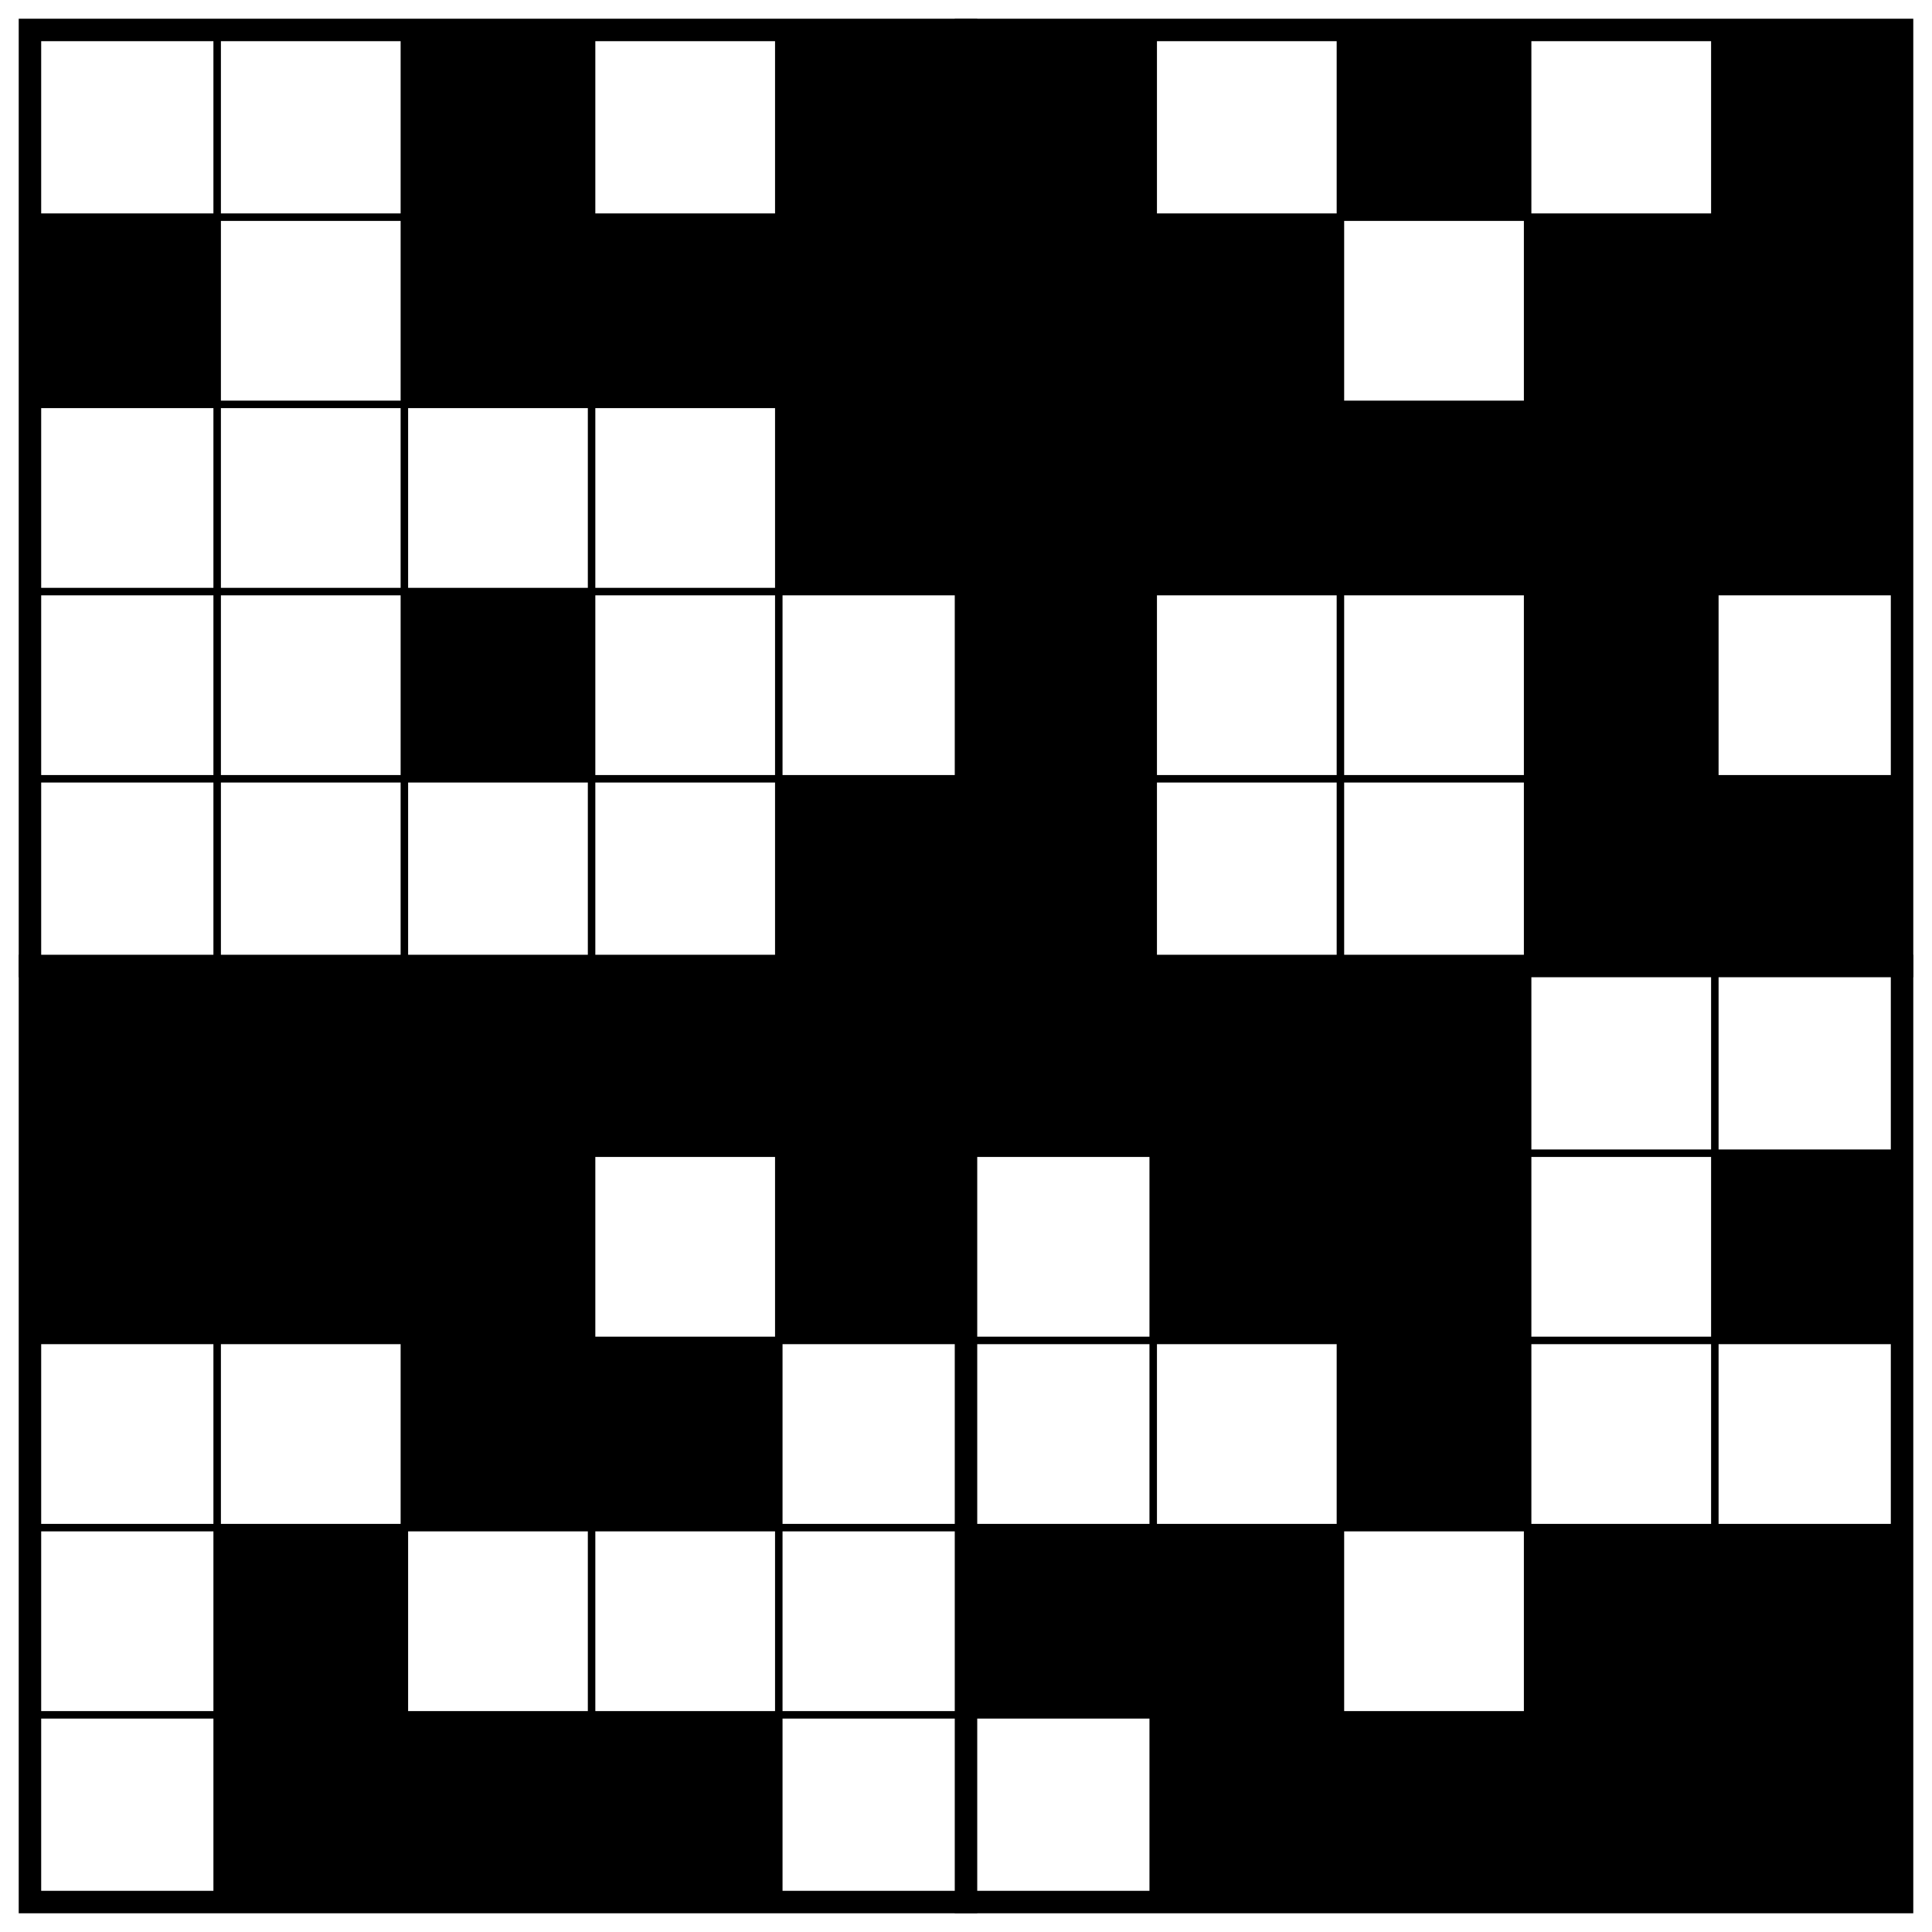
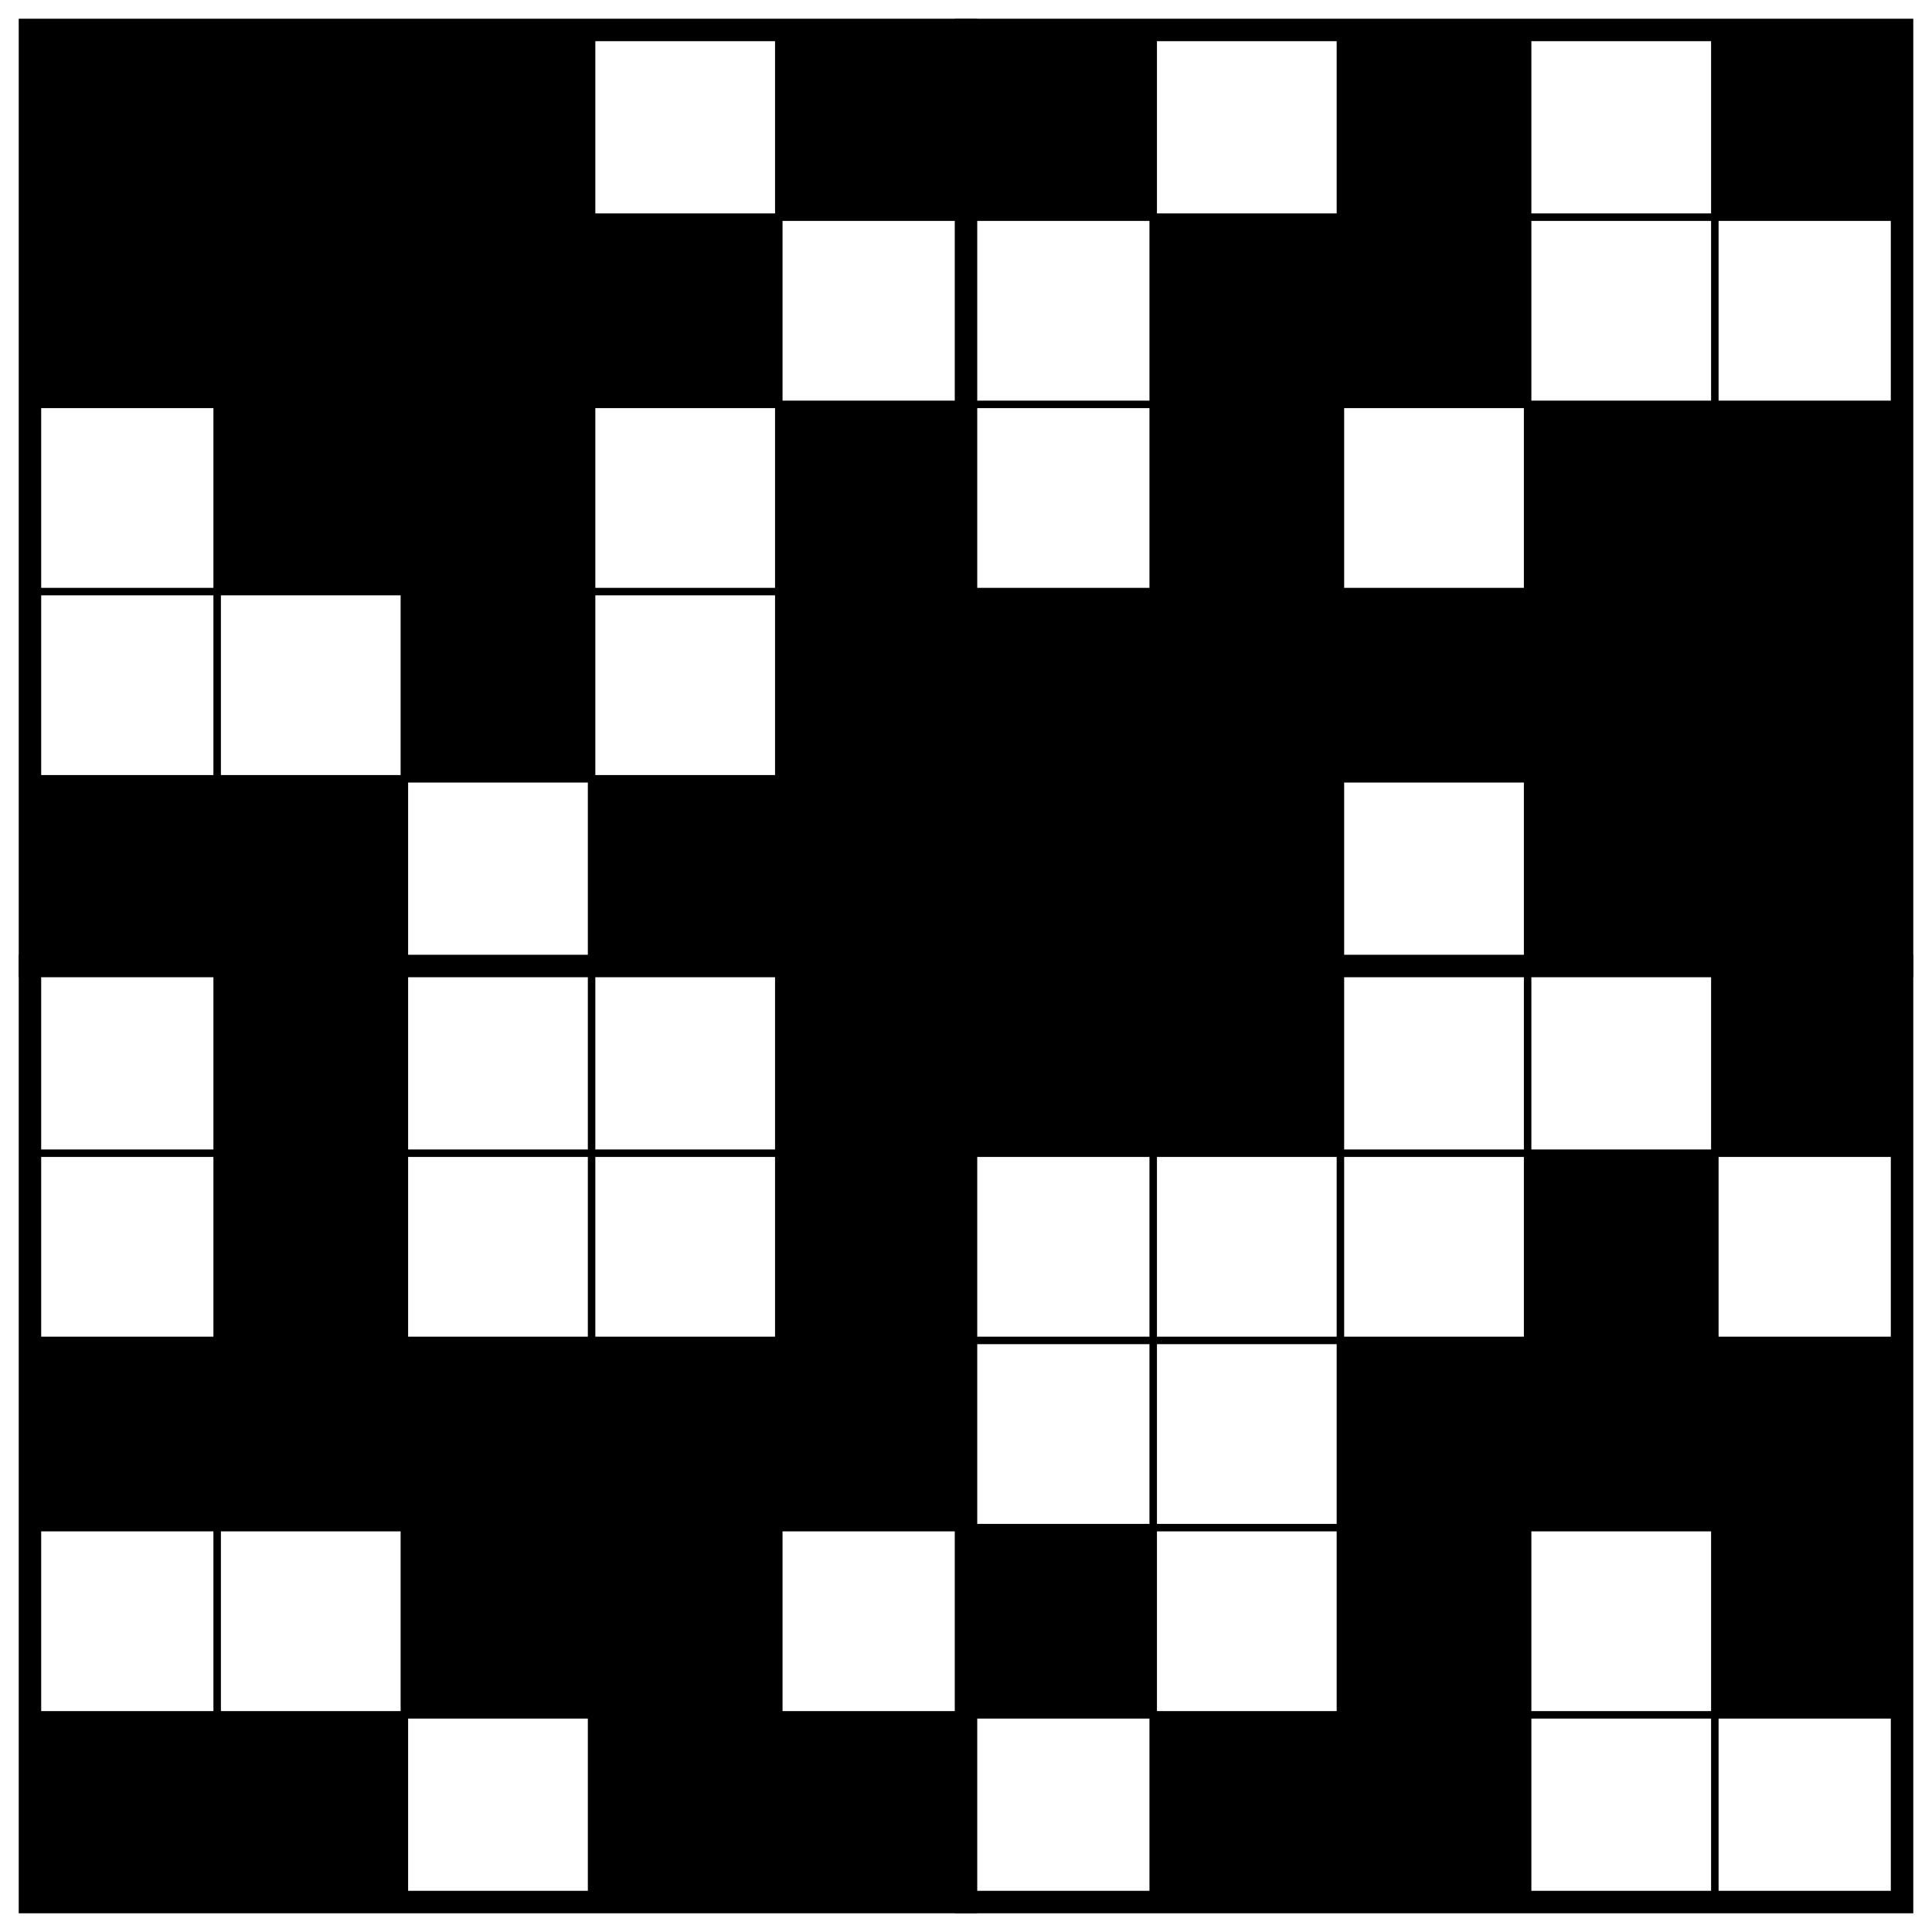
<svg xmlns="http://www.w3.org/2000/svg" class="p" viewBox="0 0 1032 1032" preserveAspectRatio="xMidYMid meet" shape-rendering="geometricPrecision">
  <g fill="#000">
+     <rect x="16" y="16" width="100" height="100" />
+     <rect x="116" y="16" width="100" height="100" />
    <rect x="216" y="16" width="100" height="100" />
    <rect x="416" y="16" width="100" height="100" />
    <rect x="516" y="16" width="100" height="100" />
    <rect x="716" y="16" width="100" height="100" />
    <rect x="916" y="16" width="100" height="100" />
    <rect x="16" y="116" width="100" height="100" />
+     <rect x="116" y="116" width="100" height="100" />
    <rect x="216" y="116" width="100" height="100" />
    <rect x="316" y="116" width="100" height="100" />
-     <rect x="416" y="116" width="100" height="100" />
-     <rect x="516" y="116" width="100" height="100" />
    <rect x="616" y="116" width="100" height="100" />
-     <rect x="816" y="116" width="100" height="100" />
-     <rect x="916" y="116" width="100" height="100" />
+     <rect x="716" y="116" width="100" height="100" />
+     <rect x="116" y="216" width="100" height="100" />
+     <rect x="216" y="216" width="100" height="100" />
    <rect x="416" y="216" width="100" height="100" />
-     <rect x="516" y="216" width="100" height="100" />
    <rect x="616" y="216" width="100" height="100" />
-     <rect x="716" y="216" width="100" height="100" />
    <rect x="816" y="216" width="100" height="100" />
    <rect x="916" y="216" width="100" height="100" />
    <rect x="216" y="316" width="100" height="100" />
+     <rect x="416" y="316" width="100" height="100" />
    <rect x="516" y="316" width="100" height="100" />
+     <rect x="616" y="316" width="100" height="100" />
+     <rect x="716" y="316" width="100" height="100" />
    <rect x="816" y="316" width="100" height="100" />
+     <rect x="916" y="316" width="100" height="100" />
+     <rect x="16" y="416" width="100" height="100" />
+     <rect x="116" y="416" width="100" height="100" />
+     <rect x="316" y="416" width="100" height="100" />
    <rect x="416" y="416" width="100" height="100" />
    <rect x="516" y="416" width="100" height="100" />
+     <rect x="616" y="416" width="100" height="100" />
    <rect x="816" y="416" width="100" height="100" />
    <rect x="916" y="416" width="100" height="100" />
-     <rect x="16" y="516" width="100" height="100" />
    <rect x="116" y="516" width="100" height="100" />
-     <rect x="216" y="516" width="100" height="100" />
-     <rect x="316" y="516" width="100" height="100" />
    <rect x="416" y="516" width="100" height="100" />
    <rect x="516" y="516" width="100" height="100" />
    <rect x="616" y="516" width="100" height="100" />
-     <rect x="716" y="516" width="100" height="100" />
-     <rect x="16" y="616" width="100" height="100" />
+     <rect x="916" y="516" width="100" height="100" />
    <rect x="116" y="616" width="100" height="100" />
-     <rect x="216" y="616" width="100" height="100" />
    <rect x="416" y="616" width="100" height="100" />
-     <rect x="616" y="616" width="100" height="100" />
-     <rect x="716" y="616" width="100" height="100" />
-     <rect x="916" y="616" width="100" height="100" />
+     <rect x="816" y="616" width="100" height="100" />
+     <rect x="16" y="716" width="100" height="100" />
+     <rect x="116" y="716" width="100" height="100" />
    <rect x="216" y="716" width="100" height="100" />
    <rect x="316" y="716" width="100" height="100" />
+     <rect x="416" y="716" width="100" height="100" />
    <rect x="716" y="716" width="100" height="100" />
-     <rect x="116" y="816" width="100" height="100" />
+     <rect x="816" y="716" width="100" height="100" />
+     <rect x="916" y="716" width="100" height="100" />
+     <rect x="216" y="816" width="100" height="100" />
+     <rect x="316" y="816" width="100" height="100" />
    <rect x="516" y="816" width="100" height="100" />
-     <rect x="616" y="816" width="100" height="100" />
-     <rect x="816" y="816" width="100" height="100" />
+     <rect x="716" y="816" width="100" height="100" />
    <rect x="916" y="816" width="100" height="100" />
+     <rect x="16" y="916" width="100" height="100" />
    <rect x="116" y="916" width="100" height="100" />
-     <rect x="216" y="916" width="100" height="100" />
    <rect x="316" y="916" width="100" height="100" />
+     <rect x="416" y="916" width="100" height="100" />
    <rect x="616" y="916" width="100" height="100" />
    <rect x="716" y="916" width="100" height="100" />
-     <rect x="816" y="916" width="100" height="100" />
-     <rect x="916" y="916" width="100" height="100" />
  </g>
  <path d="M16 116H1016M16 216H1016M16 316H1016M16 416H1016M16 616H1016M16 716H1016M16 816H1016M16 916H1016M116 16V1016M216 16V1016M316 16V1016M416 16V1016M616 16V1016M716 16V1016M816 16V1016M916 16V1016" fill="none" stroke="#000" stroke-width="4" stroke-linecap="square" />
  <path d="M16 516H1016M516 16V1016" fill="none" stroke="#000" stroke-width="12" stroke-linecap="square" />
  <rect x="16" y="16" width="1000" height="1000" fill="none" stroke="#000" stroke-width="12" />
</svg>
